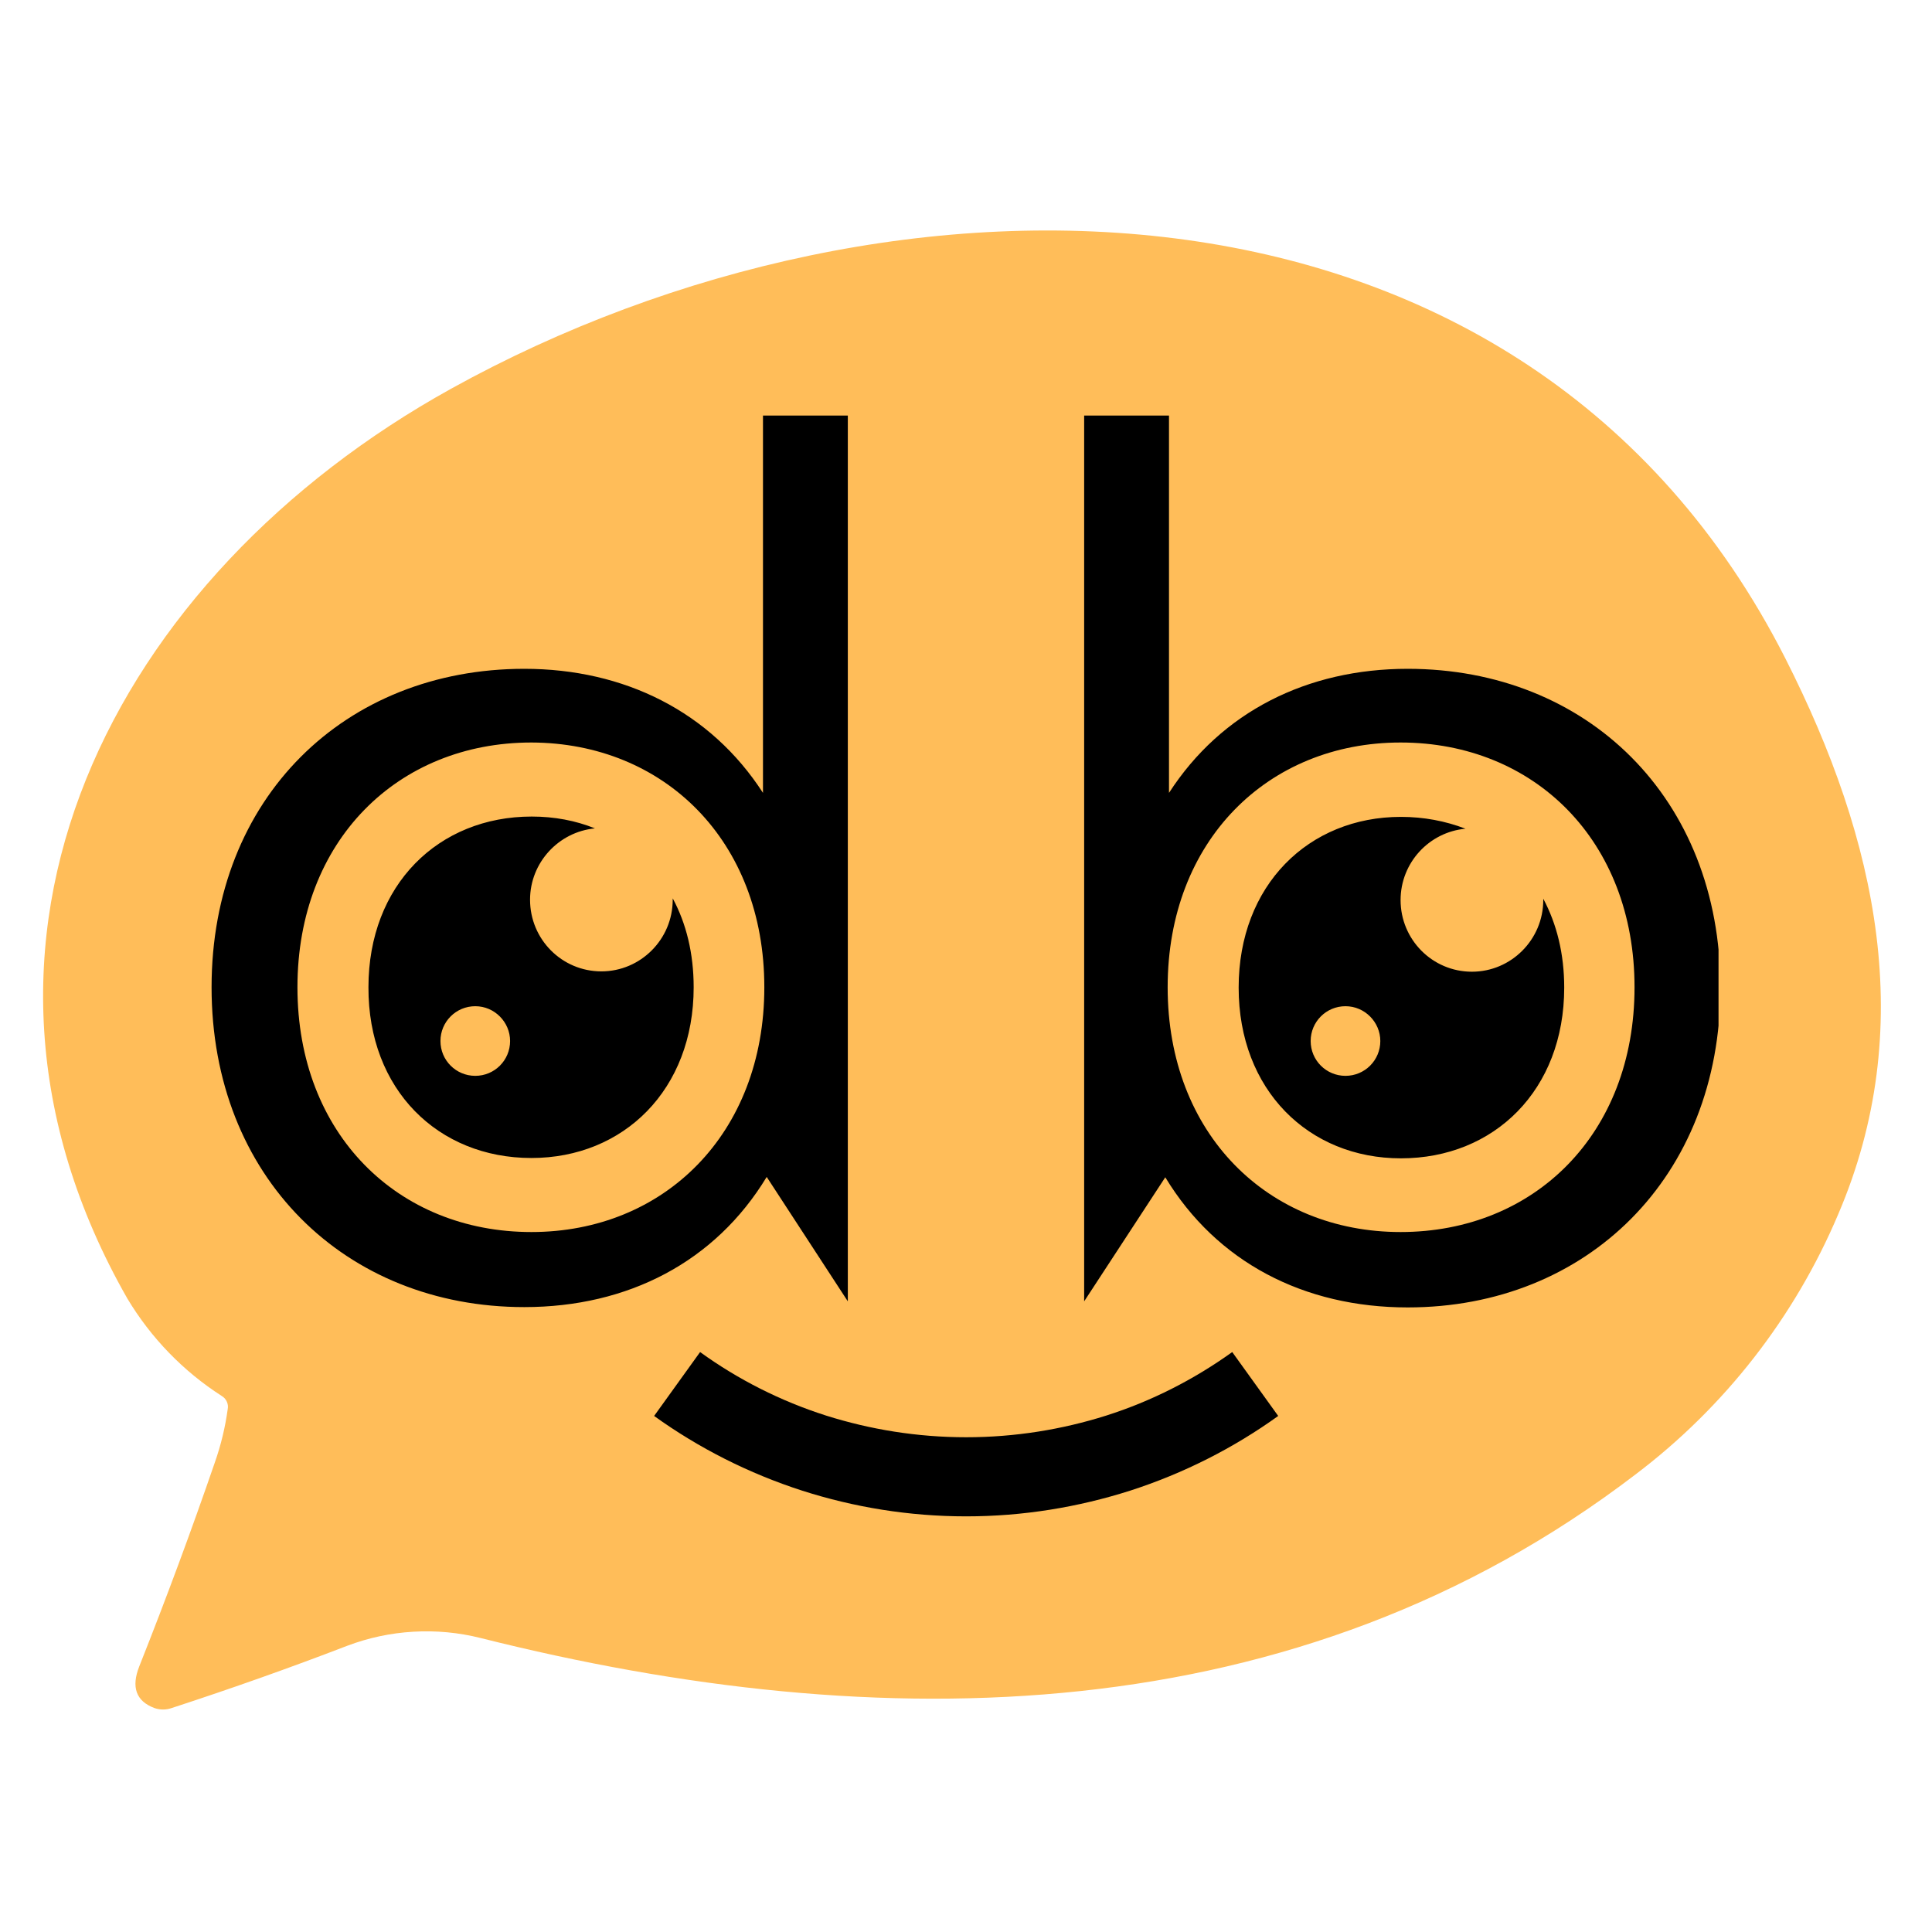
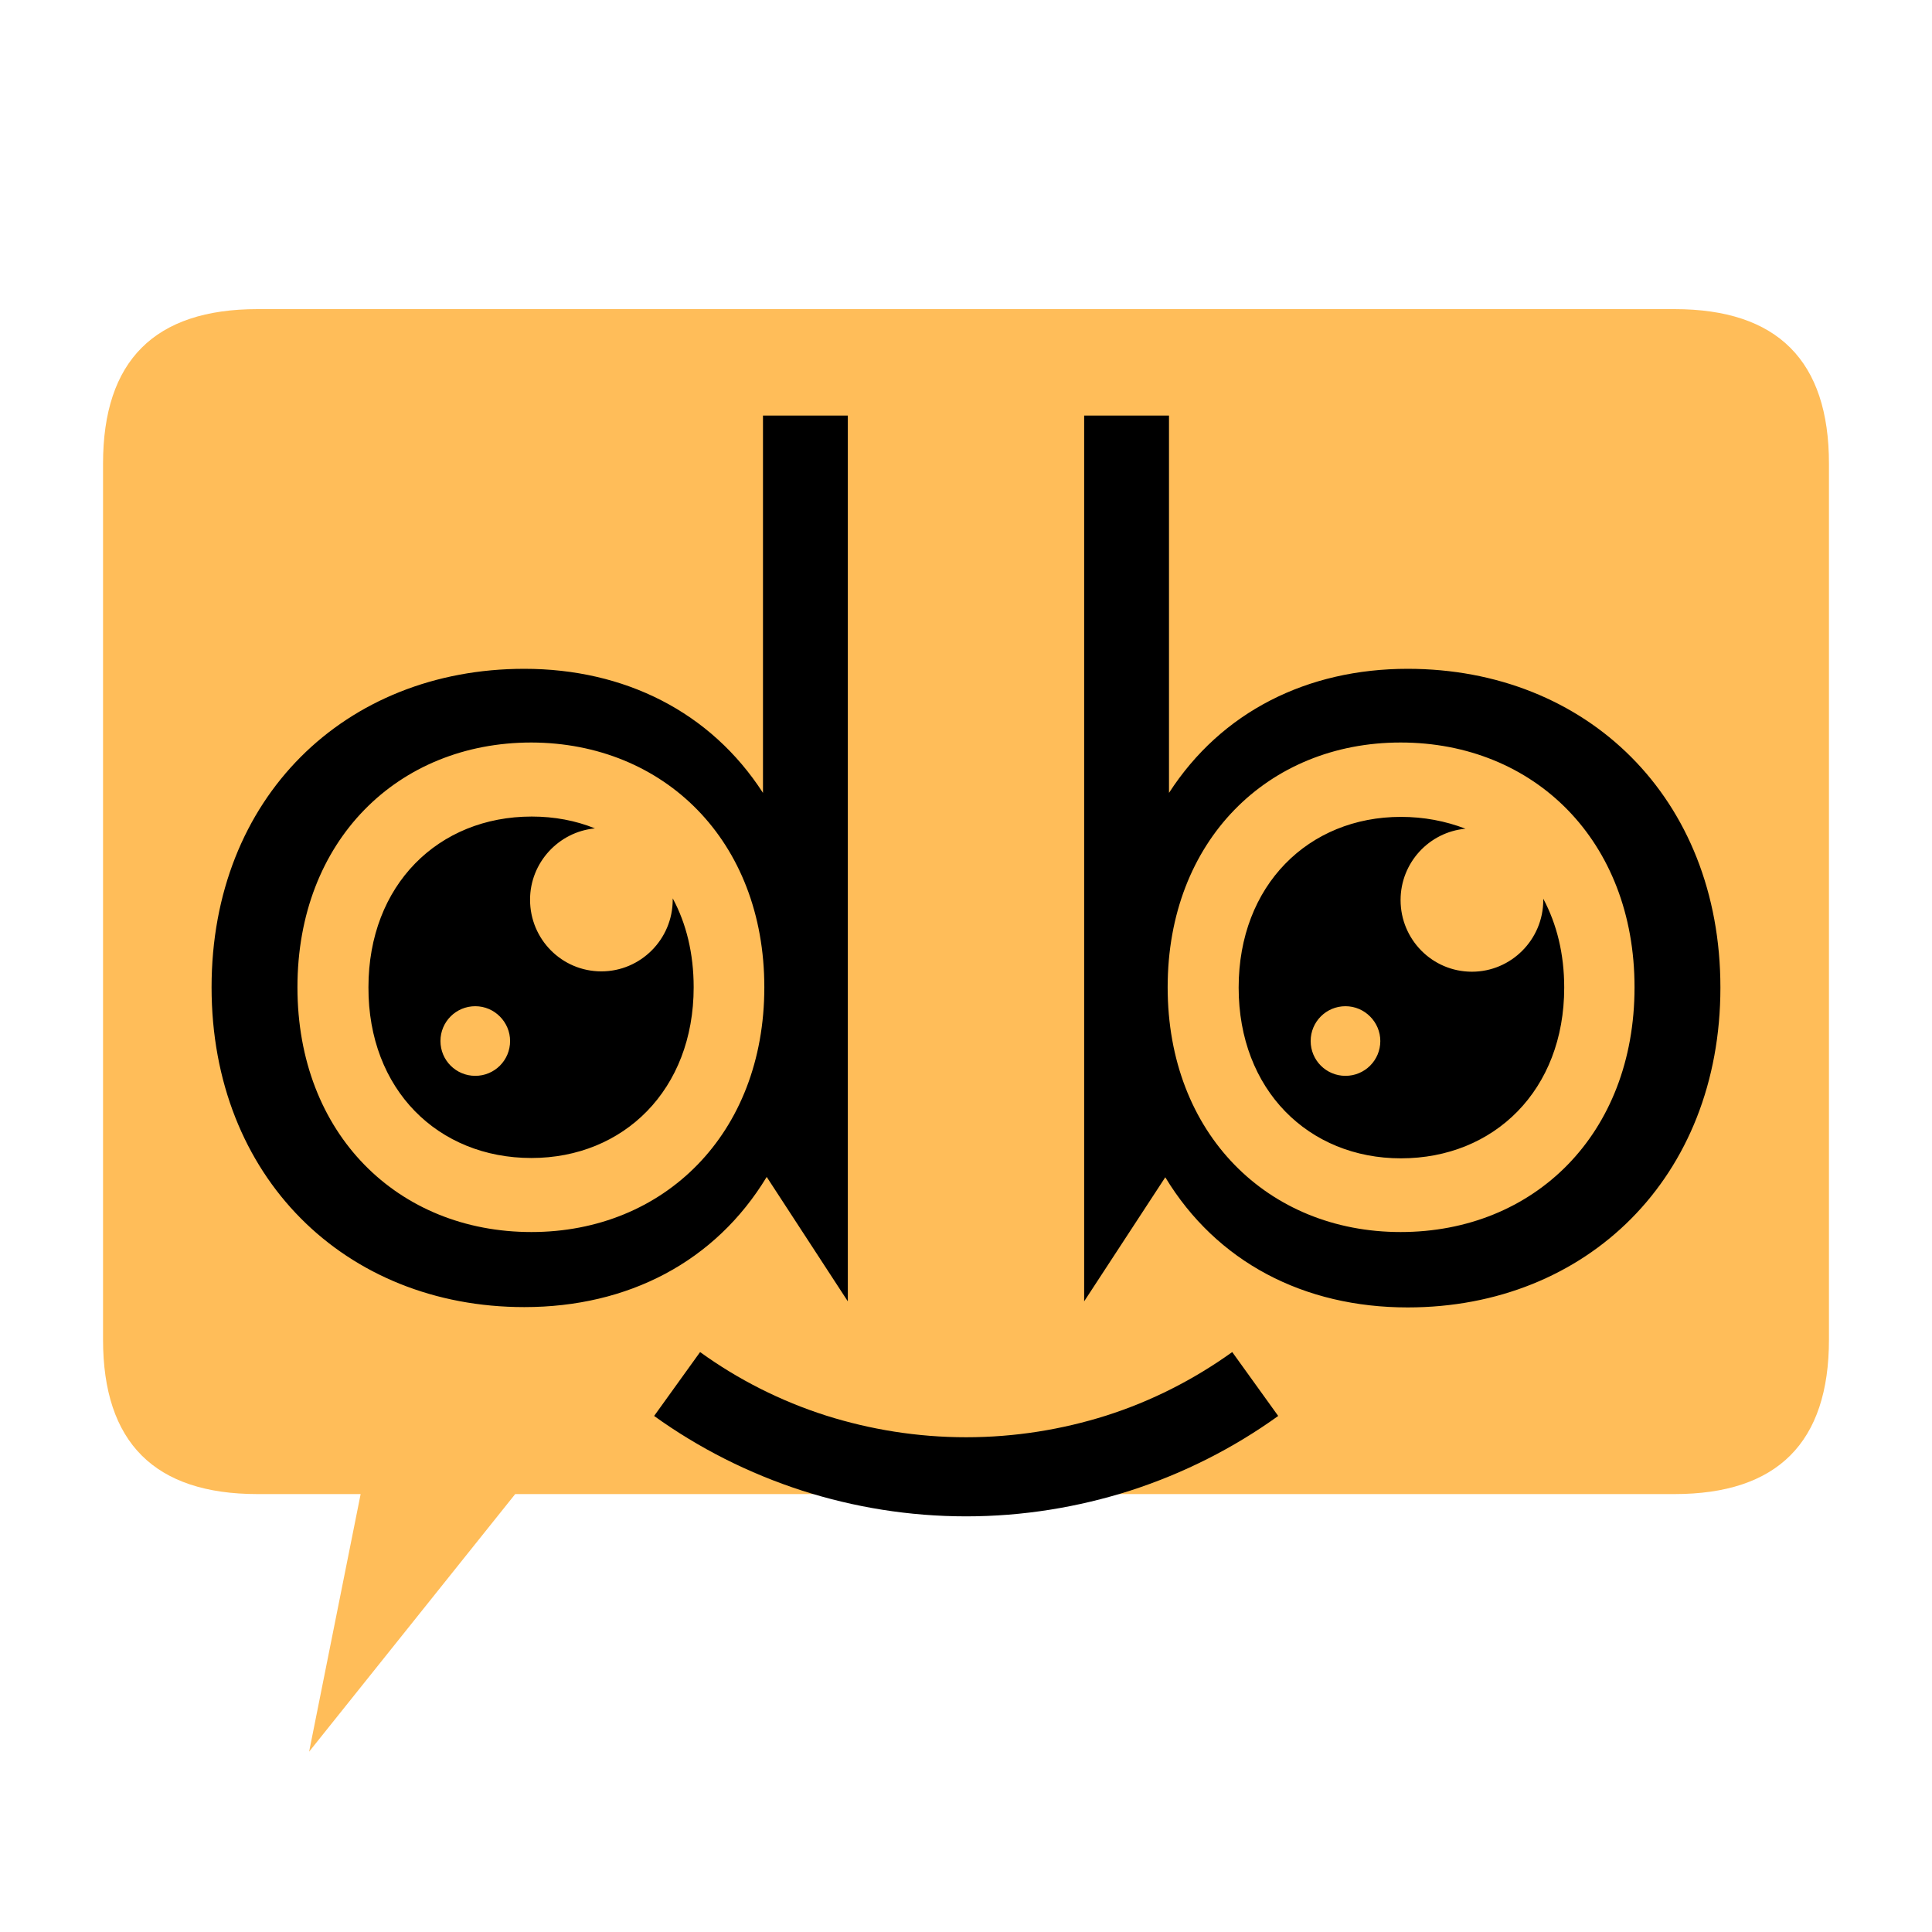
- <svg xmlns="http://www.w3.org/2000/svg" width="32" height="32" viewBox="0 0 375 375">
+ <svg xmlns="http://www.w3.org/2000/svg" width="32" height="32" viewBox="0 0 375 375" preserveAspectRatio="xMidYMid meet">
  <defs>
-     <clipPath id="clip">
-       <path d="M 41.066 80.422 L 333.566 80.422 L 333.566 294.922 L 41.066 294.922 Z M 41.066 80.422 " clip-rule="nonzero" />
+     <clipPath id="favicon-eyes-clip">
+       <path d="M 41 80 L 334 80 L 334 295 L 41 295 Z" clip-rule="nonzero" />
    </clipPath>
  </defs>
-   <path fill="#ffbd59" d="M 317.438 286.199 C 321.75 282.938 325.832 279.41 329.68 275.613 C 333.531 271.82 337.117 267.789 340.441 263.523 C 343.762 259.258 346.793 254.797 349.531 250.133 C 352.27 245.473 354.695 240.652 356.801 235.672 C 372.211 199.664 364.543 163.297 346.547 127.82 C 296.16 28.582 173.449 27.852 87.52 75.473 C 22.117 111.715 -14.98 182.488 24.719 252.047 C 27.008 255.863 29.699 259.371 32.793 262.566 C 35.891 265.762 39.312 268.562 43.055 270.969 C 43.496 271.234 43.824 271.602 44.031 272.074 C 44.242 272.543 44.297 273.031 44.195 273.539 C 43.711 277.062 42.879 280.504 41.699 283.863 C 37.203 296.945 32.316 310.129 27.039 323.422 C 25.434 327.473 26.414 330.184 29.945 331.52 C 31.082 331.914 32.215 331.914 33.352 331.52 C 45.051 327.703 56.383 323.684 67.348 319.465 C 71.5 317.891 75.793 316.973 80.223 316.715 C 84.656 316.457 89.027 316.867 93.332 317.949 C 170.828 337.426 251.66 336.461 317.438 286.199 Z M 317.438 286.199 " fill-opacity="1" fill-rule="nonzero" />
-   <g clip-path="url(#clip)">
+   <path fill="#ffbd59" d="     M 50 60     L 325 60     Q 355 60 355 90     L 355 260     Q 355 290 325 290     L 100 290     L 60 340     L 70 290     L 50 290     Q 20 290 20 260     L 20 90     Q 20 60 50 60     Z   " fill-opacity="1" fill-rule="nonzero" />
+   <g clip-path="url(#favicon-eyes-clip)">
    <path fill="#000000" d="M 148.355 191.629 C 148.355 220.109 128.867 239.137 103.145 239.137 C 77.223 239.137 57.734 220.109 57.734 191.629 C 57.734 163.148 77.223 144.121 103.145 144.121 C 128.867 144.188 148.355 163.148 148.355 191.629 Z M 92.25 195.305 C 88.512 195.305 85.492 198.324 85.492 202.062 C 85.492 205.805 88.512 208.82 92.25 208.82 C 95.992 208.82 99.008 205.805 99.008 202.062 C 99.008 198.387 95.992 195.305 92.25 195.305 Z M 103.145 224.766 C 121.059 224.766 134.641 211.512 134.641 191.629 C 134.641 185.066 133.199 179.227 130.574 174.371 C 130.574 174.438 130.574 174.504 130.574 174.633 C 130.574 182.312 124.34 188.543 116.727 188.543 C 109.051 188.543 102.883 182.312 102.883 174.633 C 102.883 167.414 108.457 161.445 115.48 160.789 C 111.738 159.277 107.605 158.492 103.211 158.492 C 85.098 158.492 71.516 171.746 71.516 191.629 C 71.449 211.512 85.031 224.766 103.145 224.766 Z M 271.852 239.137 C 246.129 239.137 226.641 220.109 226.641 191.629 C 226.641 163.148 246.129 144.121 271.852 144.121 C 297.773 144.121 317.262 163.148 317.262 191.629 C 317.262 220.172 297.773 239.137 271.852 239.137 Z M 261.156 195.305 C 257.418 195.305 254.398 198.324 254.398 202.062 C 254.398 205.805 257.418 208.82 261.156 208.82 C 264.898 208.82 267.918 205.805 267.918 202.062 C 267.918 198.387 264.898 195.305 261.156 195.305 Z M 271.918 158.555 C 254.004 158.555 240.422 171.812 240.422 191.695 C 240.422 211.578 254.004 224.832 271.918 224.832 C 290.031 224.832 303.613 211.578 303.613 191.695 C 303.613 185.133 302.168 179.359 299.547 174.438 C 299.547 174.504 299.547 174.566 299.547 174.699 C 299.547 182.375 293.312 188.609 285.699 188.609 C 278.023 188.609 271.852 182.375 271.852 174.699 C 271.852 167.48 277.367 161.508 284.453 160.852 C 280.516 159.344 276.316 158.555 271.918 158.555 Z M 210.434 80.664 L 210.434 252.59 L 226.18 228.508 C 236.156 244.977 253.086 253.77 273.23 253.77 C 308.012 253.77 333.93 228.508 333.93 191.695 C 333.93 154.883 308.012 129.816 273.23 129.816 C 253.742 129.816 237.074 138.148 226.902 153.898 L 226.902 80.664 Z M 187.531 278.969 C 178.016 278.969 168.895 277.461 160.363 274.77 C 151.504 271.949 143.238 267.75 135.887 262.434 L 126.965 274.836 C 135.625 281.07 145.336 285.992 155.707 289.336 C 165.746 292.555 176.441 294.324 187.531 294.324 C 198.555 294.324 209.25 292.555 219.355 289.336 C 229.727 285.992 239.438 281.07 248.098 274.836 L 239.176 262.434 C 231.758 267.75 223.559 271.949 214.699 274.77 C 206.168 277.461 197.047 278.969 187.531 278.969 Z M 164.562 252.59 L 164.562 80.664 L 148.094 80.664 L 148.094 153.898 C 137.922 138.148 121.188 129.816 101.766 129.816 C 66.988 129.816 41.066 154.816 41.066 191.629 C 41.066 228.441 66.988 253.707 101.766 253.707 C 121.91 253.707 138.84 244.914 148.816 228.441 Z M 164.562 252.59 " fill-opacity="1" fill-rule="evenodd" />
  </g>
</svg>
